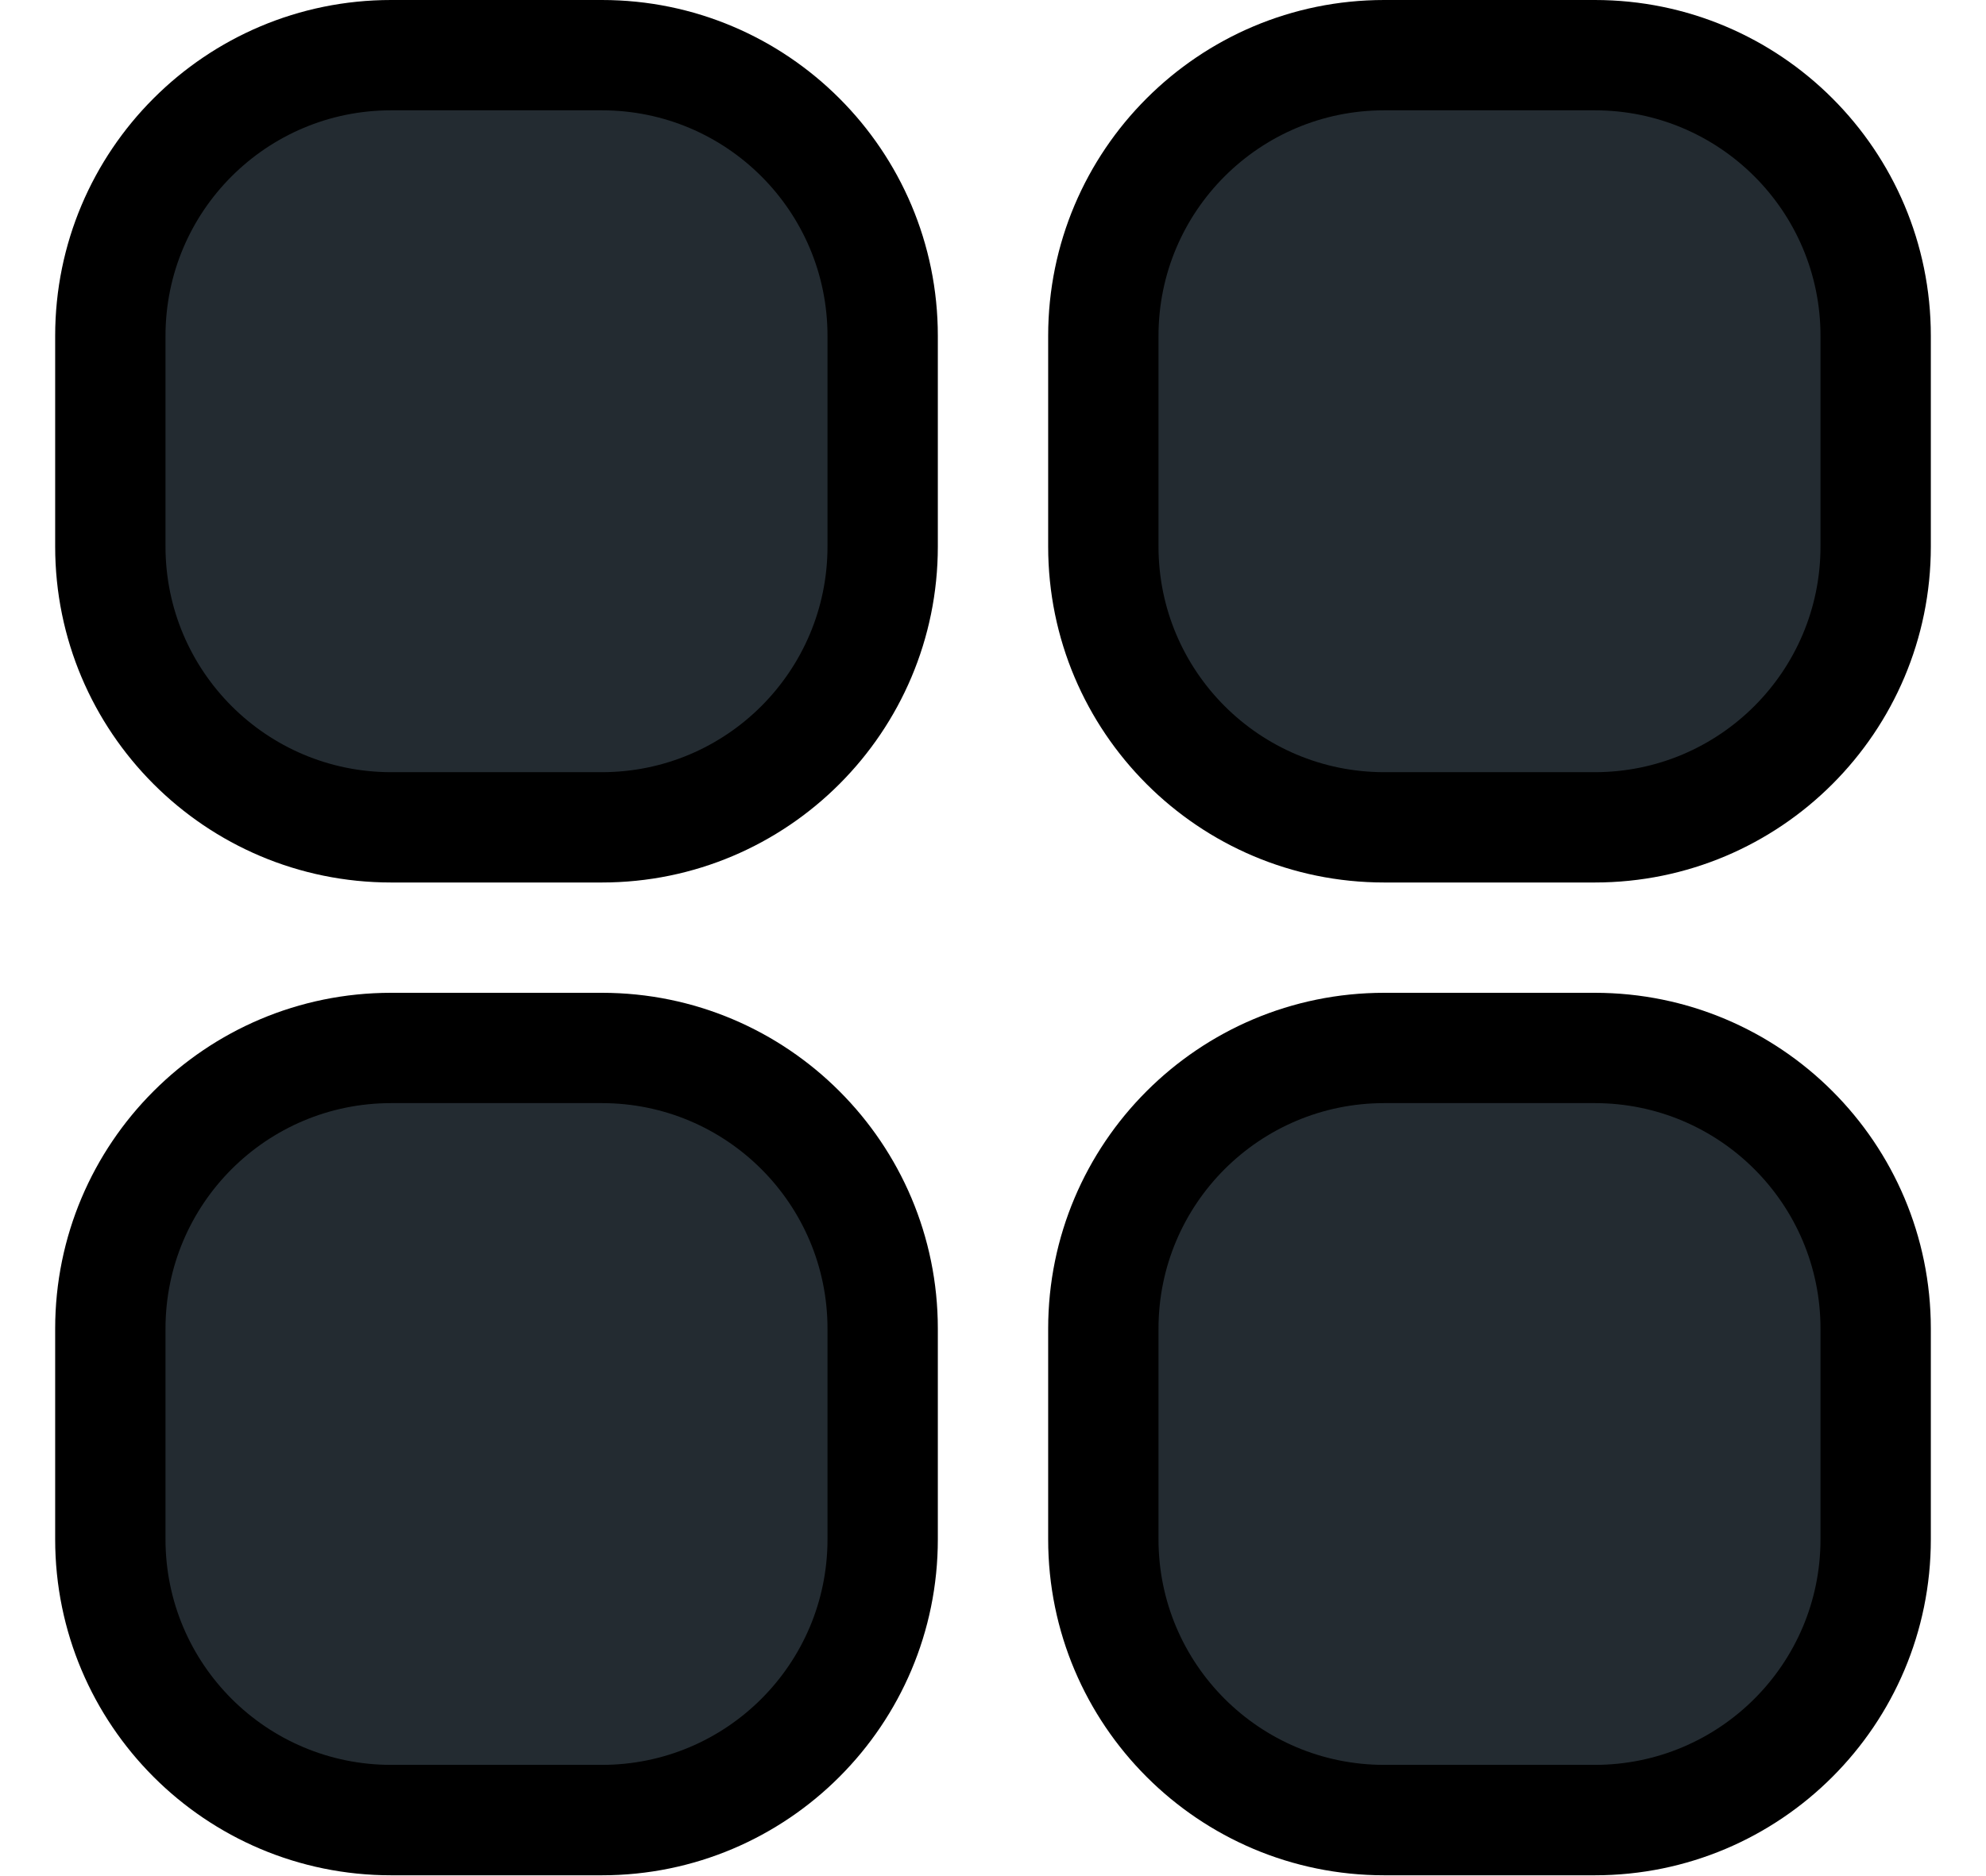
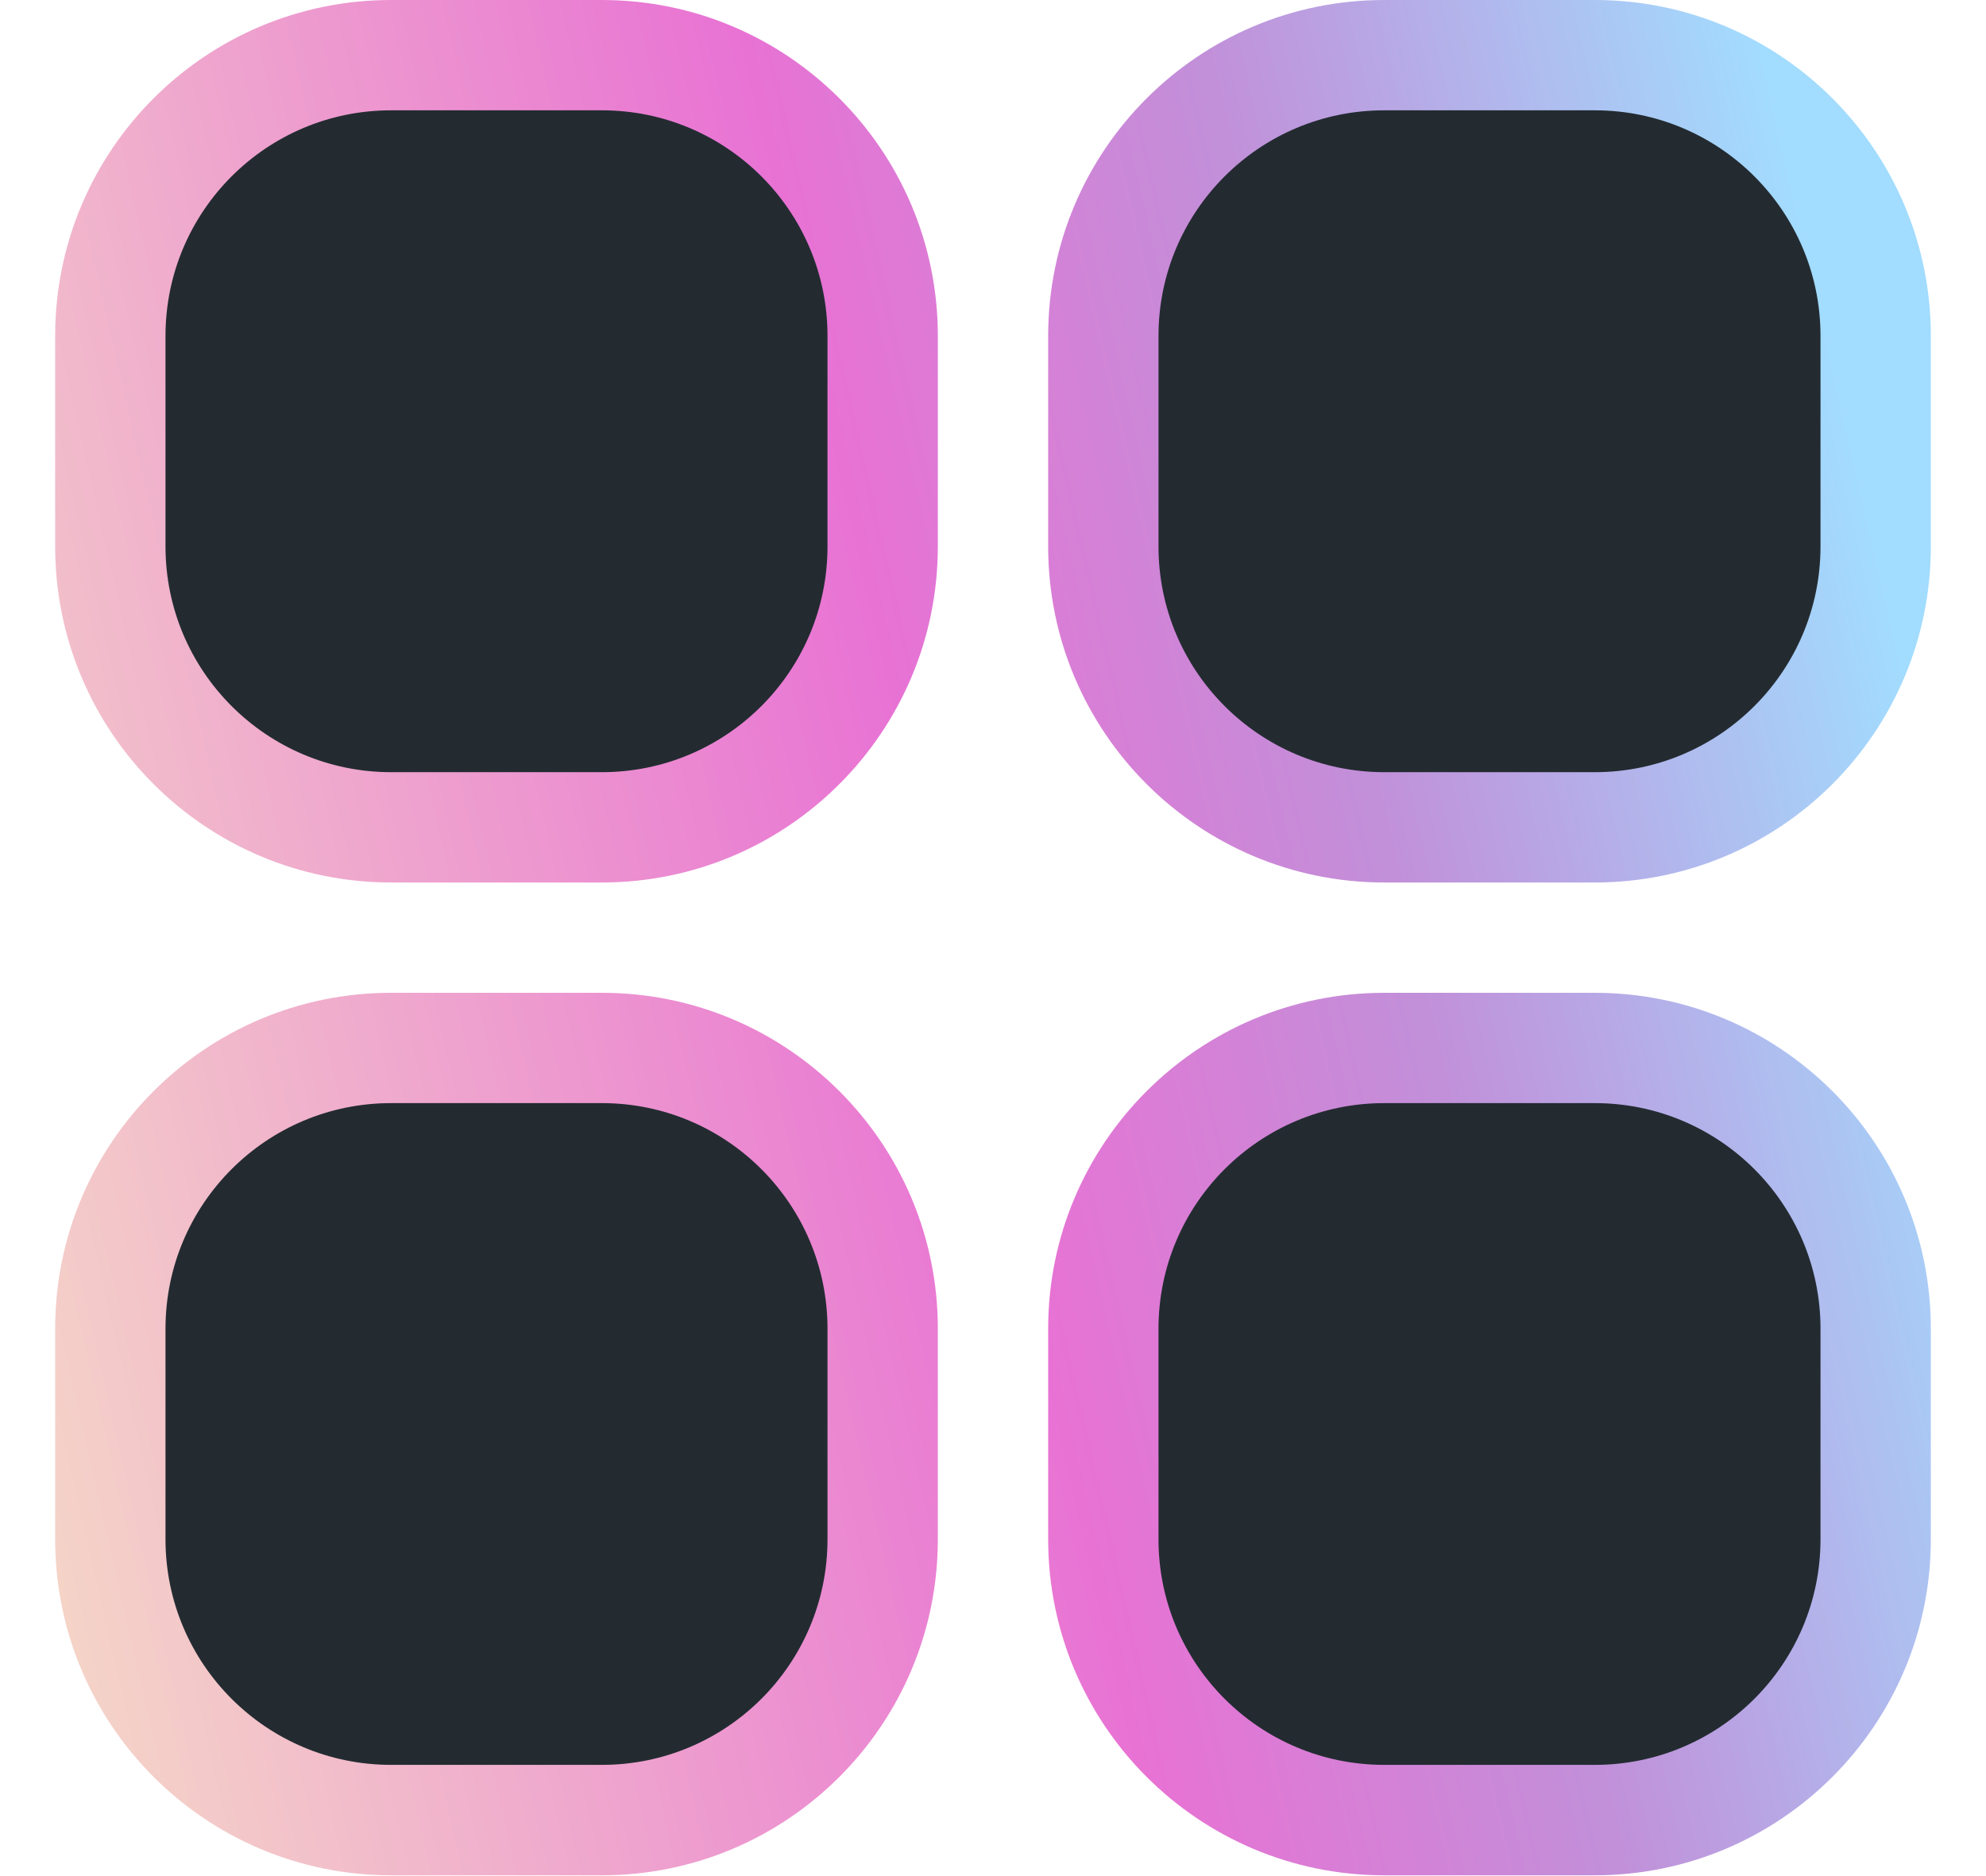
<svg xmlns="http://www.w3.org/2000/svg" width="18" height="17" viewBox="0 0 18 17" fill="none">
-   <path fillRule="evenodd" clipRule="evenodd" d="M3.545 0.5H5.455C6.86 0.5 8 1.639 8 3.045V4.954C8 6.36 6.86 7.5 5.455 7.5H3.545C2.14 7.5 1 6.36 1 4.954V3.045C1 1.639 2.14 0.5 3.545 0.5ZM12.546 0.5H14.454C15.86 0.5 17 1.639 17 3.045V4.954C17 6.36 15.86 7.5 14.454 7.5H12.546C11.14 7.5 10 6.36 10 4.954V3.045C10 1.639 11.14 0.5 12.546 0.5ZM5.455 9.5H3.545C2.14 9.5 1 10.639 1 12.045V13.954C1 15.36 2.14 16.5 3.545 16.5H5.455C6.86 16.5 8 15.36 8 13.954V12.045C8 10.639 6.86 9.5 5.455 9.5ZM12.546 9.5H14.454C15.86 9.5 17 10.639 17 12.045V13.954C17 15.36 15.86 16.5 14.454 16.5H12.546C11.14 16.5 10 15.36 10 13.954V12.045C10 10.639 11.14 9.5 12.546 9.5Z" fill="#232B31" />
-   <path d="M5.455 -0H3.545V1H5.455V-0ZM8.5 3.045C8.5 1.363 7.136 -0 5.455 -0V1C6.584 1 7.5 1.915 7.5 3.045H8.5ZM8.5 4.954V3.045H7.5V4.954H8.5ZM5.455 8C7.136 8 8.5 6.636 8.5 4.954H7.5C7.5 6.084 6.584 7 5.455 7V8ZM3.545 8H5.455V7H3.545V8ZM0.5 4.954C0.5 6.636 1.863 8 3.545 8V7C2.416 7 1.5 6.084 1.5 4.954H0.5ZM0.5 3.045V4.954H1.5V3.045H0.5ZM3.545 -0C1.863 -0 0.5 1.363 0.5 3.045H1.5C1.5 1.915 2.416 1 3.545 1V-0ZM14.454 -0H12.546V1H14.454V-0ZM17.5 3.045C17.5 1.363 16.137 -0 14.454 -0V1C15.584 1 16.5 1.915 16.5 3.045H17.5ZM17.5 4.954V3.045H16.5V4.954H17.5ZM14.454 8C16.137 8 17.5 6.636 17.5 4.954H16.5C16.5 6.084 15.584 7 14.454 7V8ZM12.546 8H14.454V7H12.546V8ZM9.5 4.954C9.5 6.636 10.864 8 12.546 8V7C11.416 7 10.5 6.084 10.5 4.954H9.5ZM9.5 3.045V4.954H10.5V3.045H9.5ZM12.546 -0C10.864 -0 9.5 1.363 9.5 3.045H10.5C10.5 1.915 11.416 1 12.546 1V-0ZM3.545 10H5.455V9H3.545V10ZM1.5 12.045C1.5 10.915 2.416 10 3.545 10V9C1.863 9 0.5 10.363 0.5 12.045H1.5ZM1.5 13.954V12.045H0.5V13.954H1.5ZM3.545 15.999C2.416 15.999 1.5 15.084 1.5 13.954H0.5C0.5 15.636 1.863 17 3.545 17V15.999ZM5.455 15.999H3.545V17H5.455V15.999ZM7.5 13.954C7.5 15.084 6.584 15.999 5.455 15.999V17C7.136 17 8.5 15.636 8.5 13.954H7.5ZM7.5 12.045V13.954H8.5V12.045H7.5ZM5.455 10C6.584 10 7.5 10.915 7.5 12.045H8.5C8.5 10.363 7.136 9 5.455 9V10ZM14.454 9H12.546V10H14.454V9ZM17.5 12.045C17.5 10.363 16.137 9 14.454 9V10C15.584 10 16.5 10.915 16.5 12.045H17.5ZM17.5 13.954V12.045H16.5V13.954H17.5ZM14.454 17C16.137 17 17.5 15.636 17.5 13.954H16.5C16.5 15.084 15.584 15.999 14.454 15.999V17ZM12.546 17H14.454V15.999H12.546V17ZM9.5 13.954C9.5 15.636 10.864 17 12.546 17V15.999C11.416 15.999 10.5 15.084 10.5 13.954H9.5ZM9.5 12.045V13.954H10.5V12.045H9.5ZM12.546 9C10.864 9 9.5 10.363 9.5 12.045H10.5C10.5 10.915 11.416 10 12.546 10V9Z" fill="url(#paint0_linear_2_593)" />
+   <path fill-rule="evenodd" clip-rule="evenodd" d="M3.545 0.5H5.455C6.86 0.5 8 1.639 8 3.045V4.954C8 6.36 6.86 7.5 5.455 7.5H3.545C2.14 7.5 1 6.36 1 4.954V3.045C1 1.639 2.14 0.5 3.545 0.5ZM12.546 0.5H14.454C15.86 0.5 17 1.639 17 3.045V4.954C17 6.36 15.86 7.5 14.454 7.5H12.546C11.14 7.5 10 6.36 10 4.954V3.045C10 1.639 11.14 0.5 12.546 0.5ZM5.455 9.5H3.545C2.14 9.5 1 10.639 1 12.045V13.954C1 15.36 2.14 16.5 3.545 16.5H5.455C6.86 16.5 8 15.36 8 13.954V12.045C8 10.639 6.86 9.5 5.455 9.5ZM12.546 9.5H14.454C15.86 9.5 17 10.639 17 12.045V13.954C17 15.36 15.86 16.5 14.454 16.5H12.546C11.14 16.5 10 15.36 10 13.954V12.045C10 10.639 11.14 9.5 12.546 9.5Z" fill="#232B31" />
+   <path d="M5.455 -0H3.545V1H5.455V-0ZM8.5 3.045C8.5 1.363 7.136 -0 5.455 -0V1C6.584 1 7.5 1.915 7.5 3.045H8.5ZM8.5 4.954V3.045H7.5V4.954H8.5ZM5.455 8C7.136 8 8.5 6.636 8.5 4.954H7.5C7.5 6.084 6.584 7 5.455 7V8ZM3.545 8H5.455V7H3.545V8ZM0.5 4.954C0.5 6.636 1.863 8 3.545 8V7C2.416 7 1.5 6.084 1.5 4.954H0.5ZM0.5 3.045V4.954H1.5V3.045H0.5ZM3.545 -0C1.863 -0 0.5 1.363 0.5 3.045H1.5C1.5 1.915 2.416 1 3.545 1V-0ZM14.454 -0H12.546V1H14.454V-0ZM17.5 3.045C17.5 1.363 16.137 -0 14.454 -0V1C15.584 1 16.5 1.915 16.5 3.045H17.5ZM17.5 4.954V3.045H16.5V4.954H17.5ZM14.454 8C16.137 8 17.5 6.636 17.5 4.954H16.5C16.5 6.084 15.584 7 14.454 7V8ZM12.546 8H14.454V7H12.546V8ZM9.5 4.954C9.5 6.636 10.864 8 12.546 8V7C11.416 7 10.5 6.084 10.5 4.954H9.5ZM9.5 3.045V4.954H10.5V3.045H9.5ZM12.546 -0C10.864 -0 9.5 1.363 9.5 3.045H10.5C10.5 1.915 11.416 1 12.546 1V-0ZM3.545 10H5.455V9H3.545V10ZM1.5 12.045C1.5 10.915 2.416 10 3.545 10V9C1.863 9 0.5 10.363 0.5 12.045H1.5ZM1.5 13.954V12.045H0.5V13.954H1.5ZM3.545 15.999C2.416 15.999 1.5 15.084 1.5 13.954H0.5C0.5 15.636 1.863 17 3.545 17V15.999ZM5.455 15.999H3.545V17H5.455V15.999ZM7.5 13.954C7.5 15.084 6.584 15.999 5.455 15.999V17C7.136 17 8.5 15.636 8.5 13.954H7.5ZM7.5 12.045V13.954H8.5V12.045H7.5ZM5.455 10C6.584 10 7.5 10.915 7.5 12.045H8.5C8.5 10.363 7.136 9 5.455 9V10ZM14.454 9H12.546V10H14.454V9ZM17.5 12.045C17.5 10.363 16.137 9 14.454 9V10C15.584 10 16.5 10.915 16.5 12.045H17.5ZM17.5 13.954V12.045H16.5V13.954H17.5ZM14.454 17C16.137 17 17.5 15.636 17.5 13.954H16.5C16.5 15.084 15.584 15.999 14.454 15.999V17ZM12.546 17H14.454V15.999H12.546V17ZM9.5 13.954C9.5 15.636 10.864 17 12.546 17V15.999C11.416 15.999 10.5 15.084 10.5 13.954H9.5ZM9.5 12.045V13.954H10.5V12.045H9.5ZM12.546 9C10.864 9 9.5 10.363 9.5 12.045H10.5C10.5 10.915 11.416 10 12.546 10V9Z" fill="url(#paint0_linear_294_494)" />
  <defs>
-     <linearGradient id="paint0_linear_2_593" x1="-1.551" y1="9.922" x2="19.666" y2="5.067" gradientUnits="userSpaceOnUse">
-       <stop stopColor="#F6DEC6" />
-       <stop offset="0.47" stopColor="#E872D4" />
-       <stop offset="0.657" stopColor="#C190D9" />
-       <stop offset="0.882" stopColor="#A2DCFE" />
+     <linearGradient id="paint0_linear_294_494" x1="-1.551" y1="9.922" x2="19.666" y2="5.067" gradientUnits="userSpaceOnUse">
+       <stop stop-color="#F6DEC6" />
+       <stop offset="0.47" stop-color="#E872D4" />
+       <stop offset="0.657" stop-color="#C190D9" />
+       <stop offset="0.882" stop-color="#A2DCFE" />
    </linearGradient>
  </defs>
</svg>
